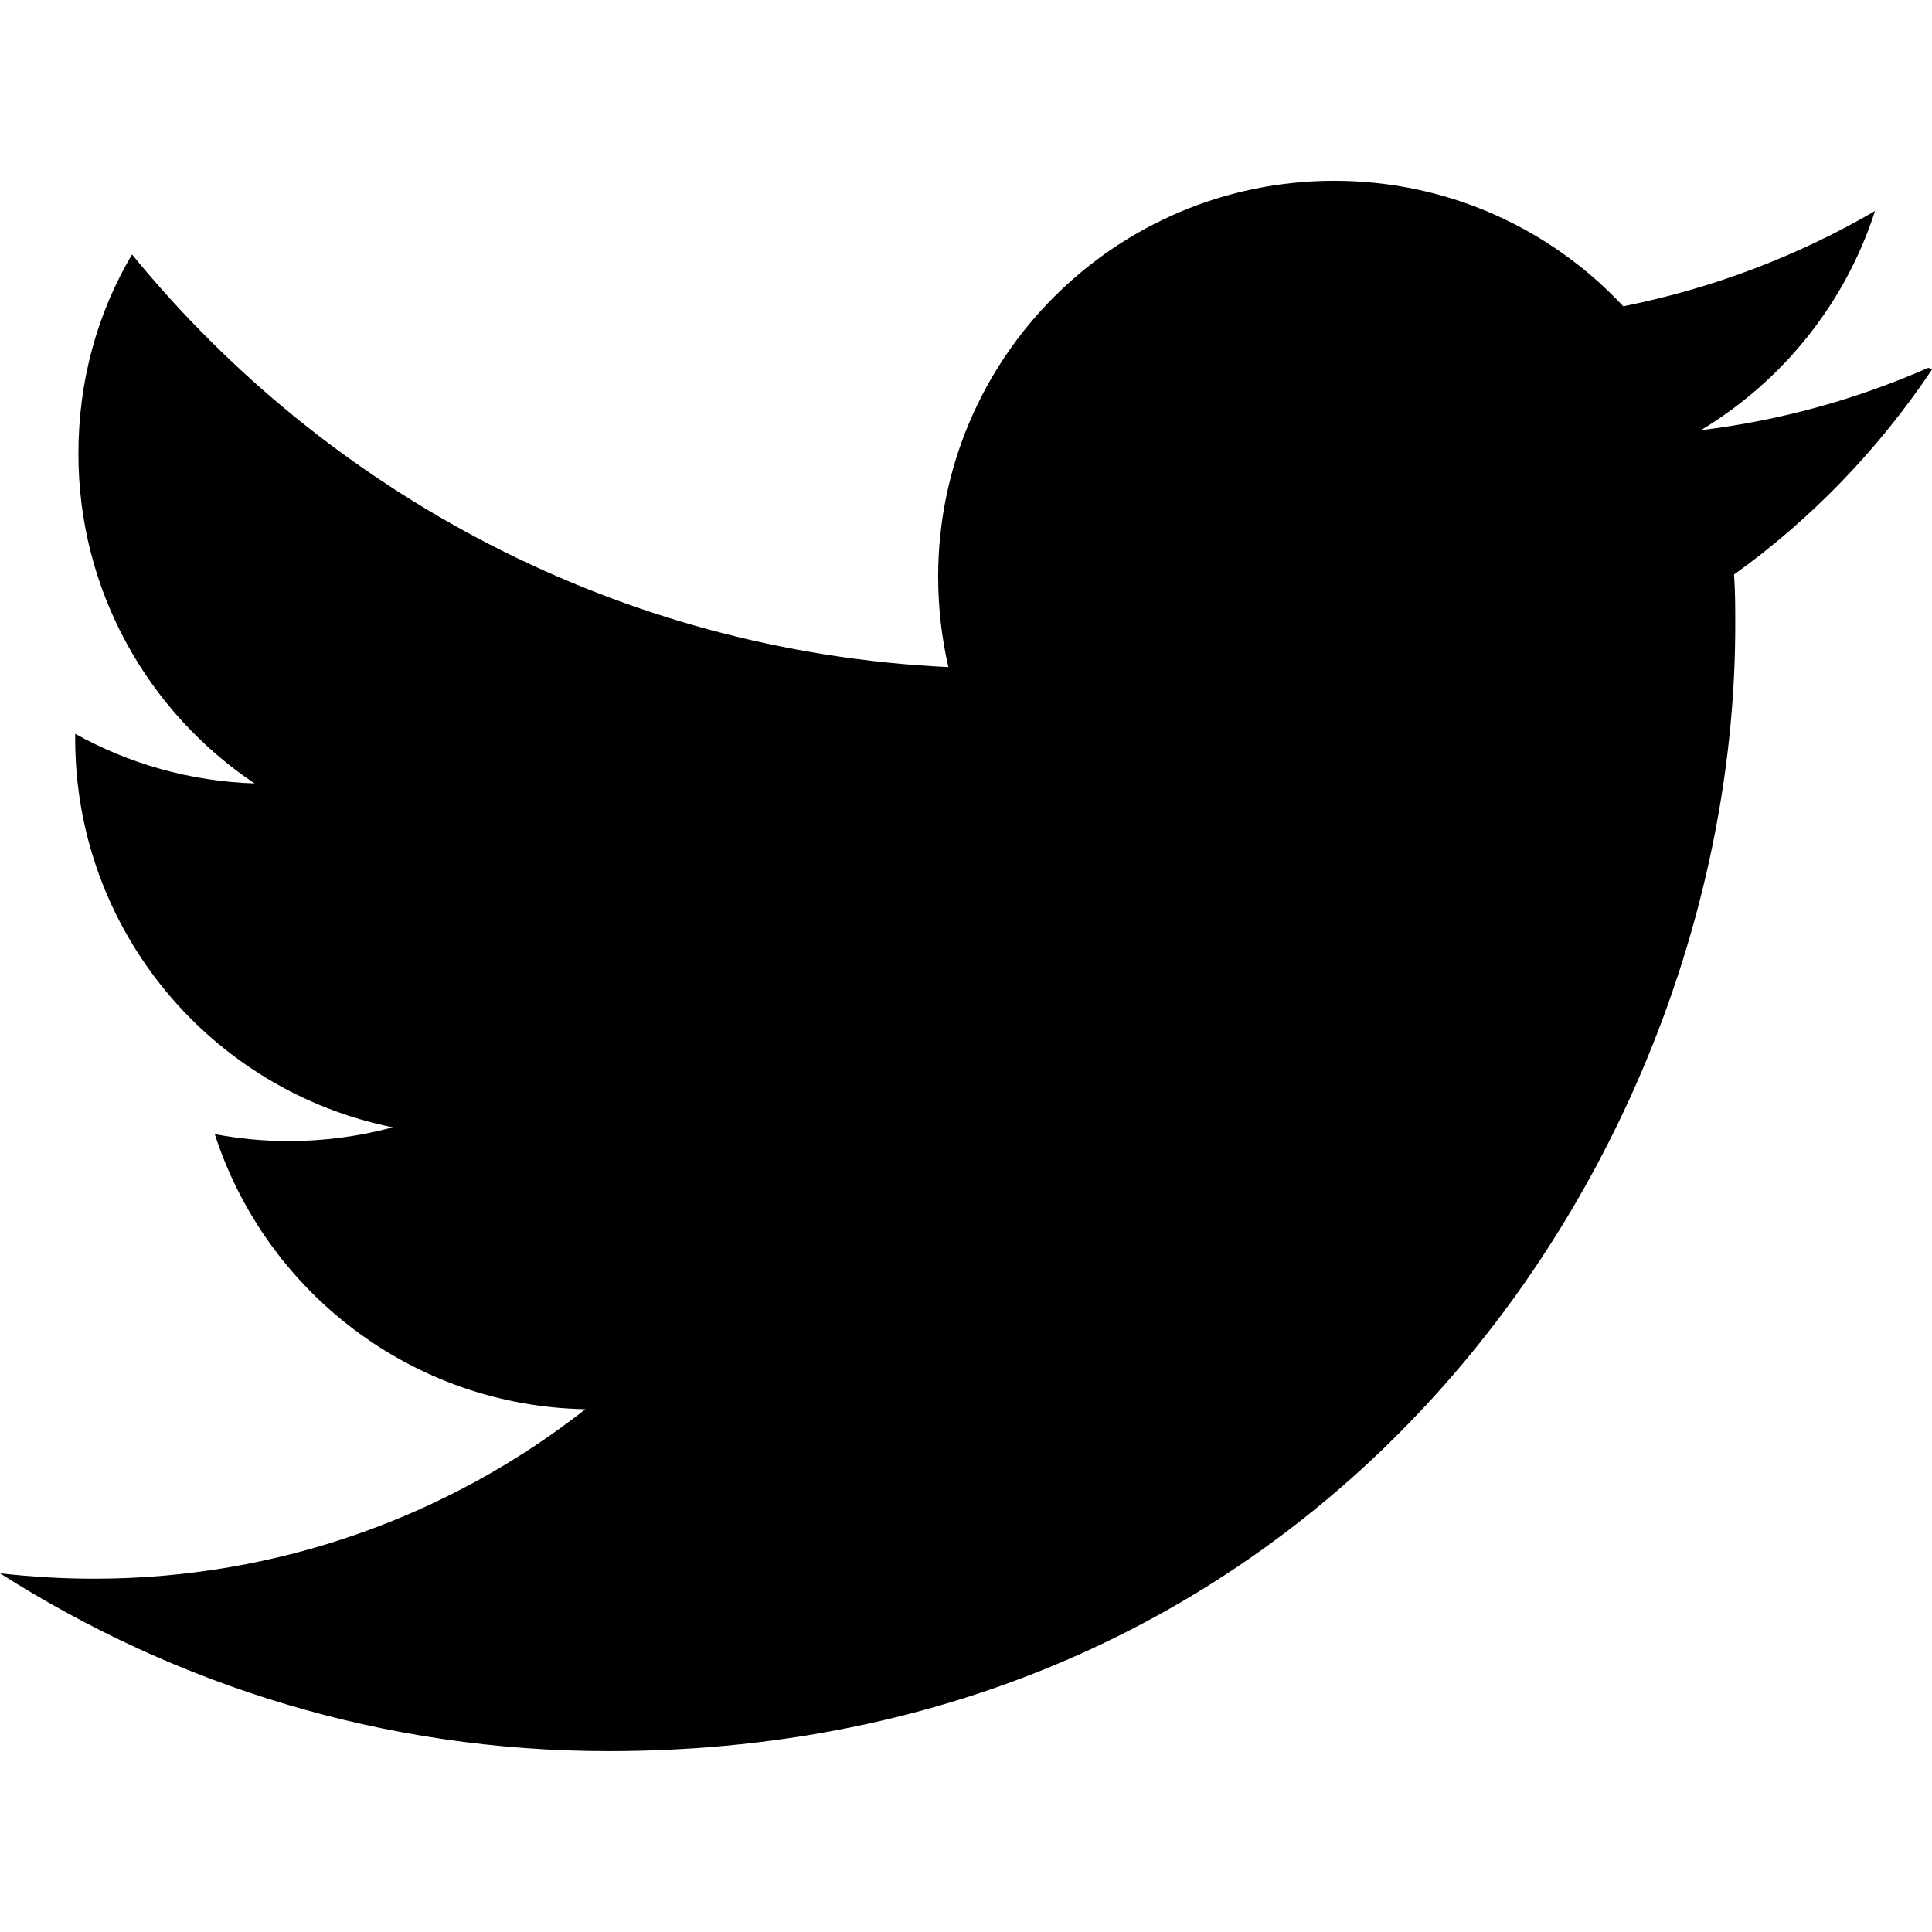
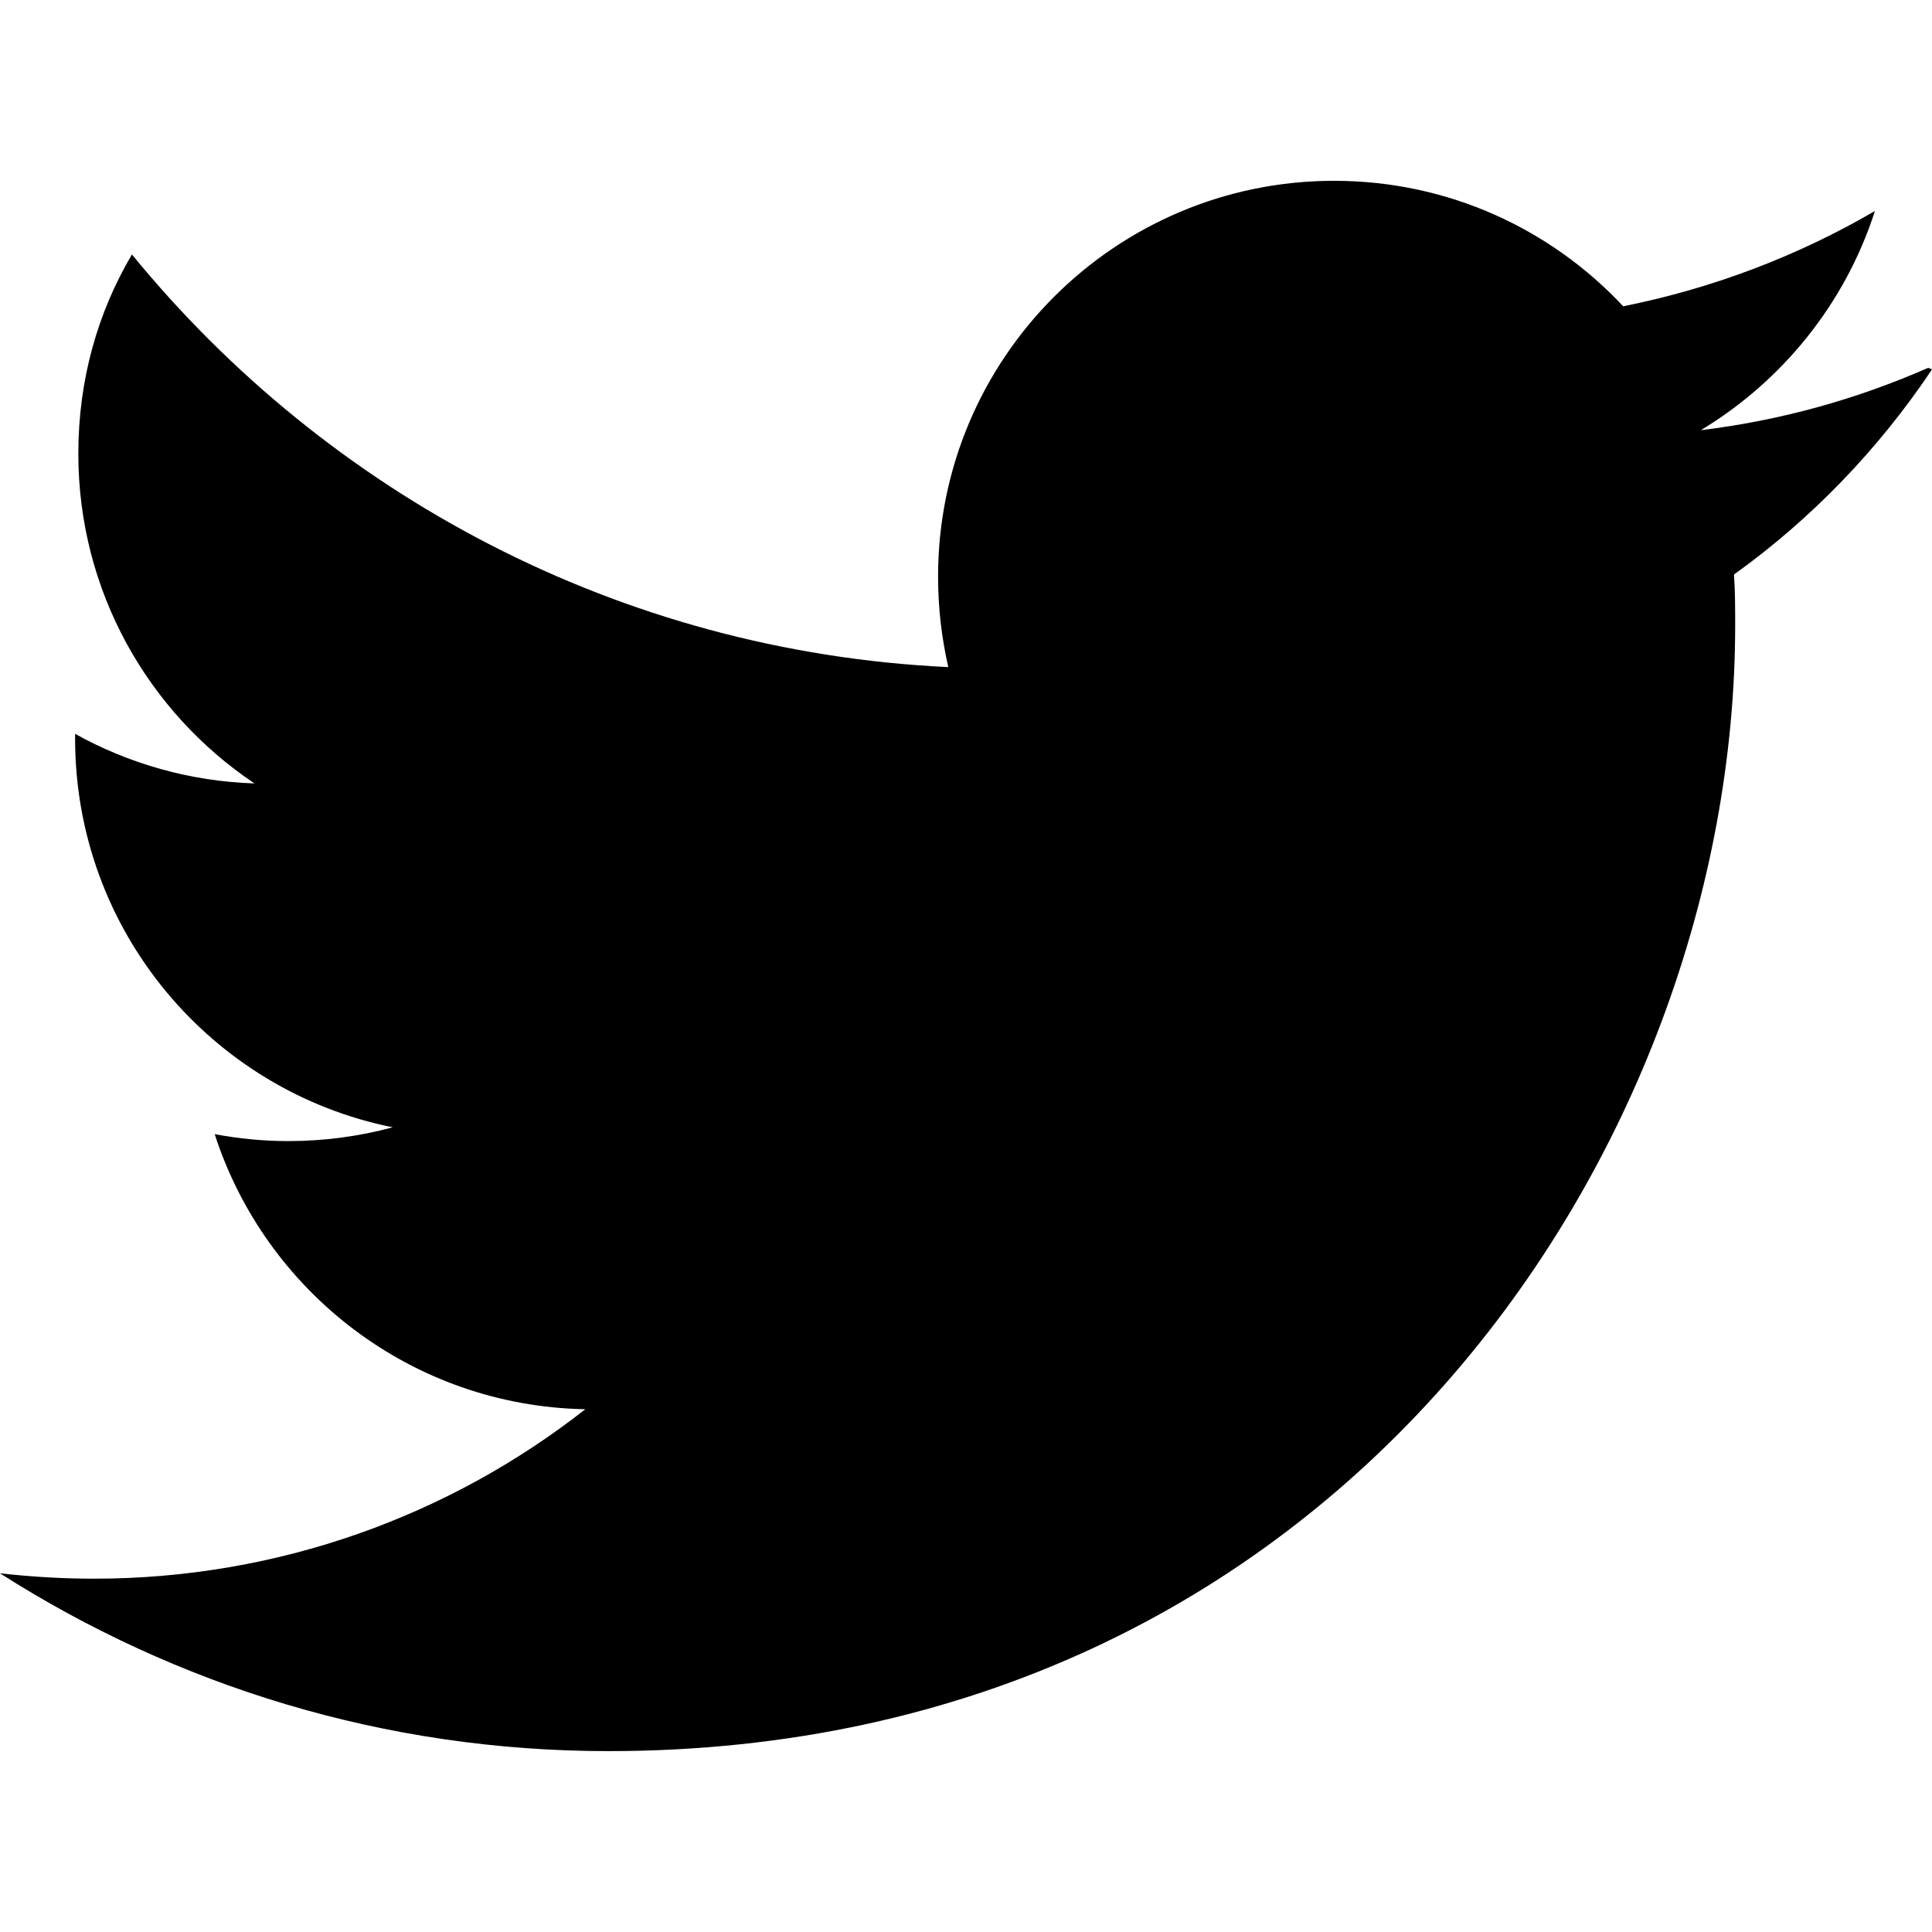
- <svg xmlns="http://www.w3.org/2000/svg" role="img" viewBox="0 0 24 24">
-   <path d="M23.954 4.569c-.885.389-1.83.654-2.825.775 1.014-.611 1.794-1.574 2.163-2.723-.951.555-2.005.959-3.127 1.184-.896-.959-2.173-1.559-3.591-1.559-2.717 0-4.92 2.203-4.92 4.917 0 .39.045.765.127 1.124C7.691 8.094 4.066 6.13 1.64 3.161c-.427.722-.666 1.561-.666 2.475 0 1.71.87 3.213 2.188 4.096-.807-.026-1.566-.248-2.228-.616v.061c0 2.385 1.693 4.374 3.946 4.827-.413.111-.849.171-1.296.171-.314 0-.615-.03-.916-.086.631 1.953 2.445 3.377 4.604 3.417-1.68 1.319-3.809 2.105-6.102 2.105-.39 0-.779-.023-1.17-.067 2.189 1.394 4.768 2.209 7.557 2.209 9.054 0 13.999-7.496 13.999-13.986 0-.209 0-.42-.015-.63.961-.689 1.8-1.56 2.46-2.548l-.047-.02z" />
+ <svg xmlns="http://www.w3.org/2000/svg" id="svg176" version="1.1" viewBox="0 0 24 24" role="img">
+   <defs id="defs180" />
+   <path id="path174" d="m 23.953,4.569 c -0.885,0.389 -1.83,0.654 -2.825,0.775 1.014,-0.611 1.794,-1.574 2.163,-2.723 -0.951,0.555 -2.005,0.959 -3.127,1.184 -0.896,-0.959 -2.173,-1.559 -3.591,-1.559 -2.717,0 -4.92,2.203 -4.92,4.917 0,0.39 0.045,0.765 0.127,1.124 -4.09,-0.193 -7.715,-2.157 -10.141,-5.126 -0.427,0.722 -0.666,1.561 -0.666,2.475 0,1.71 0.87,3.213 2.188,4.096 -0.807,-0.026 -1.566,-0.248 -2.228,-0.616 v 0.061 c 0,2.385 1.693,4.374 3.946,4.827 -0.413,0.111 -0.849,0.171 -1.296,0.171 -0.314,0 -0.615,-0.03 -0.916,-0.086 0.631,1.953 2.445,3.377 4.604,3.417 -1.68,1.319 -3.809,2.105 -6.102,2.105 -0.39,0 -0.779,-0.023 -1.17,-0.067 2.189,1.394 4.768,2.209 7.557,2.209 9.054,0 13.999,-7.496 13.999,-13.986 0,-0.209 0,-0.42 -0.015,-0.63 0.961,-0.689 1.8,-1.56 2.46,-2.548 z" />
</svg>
